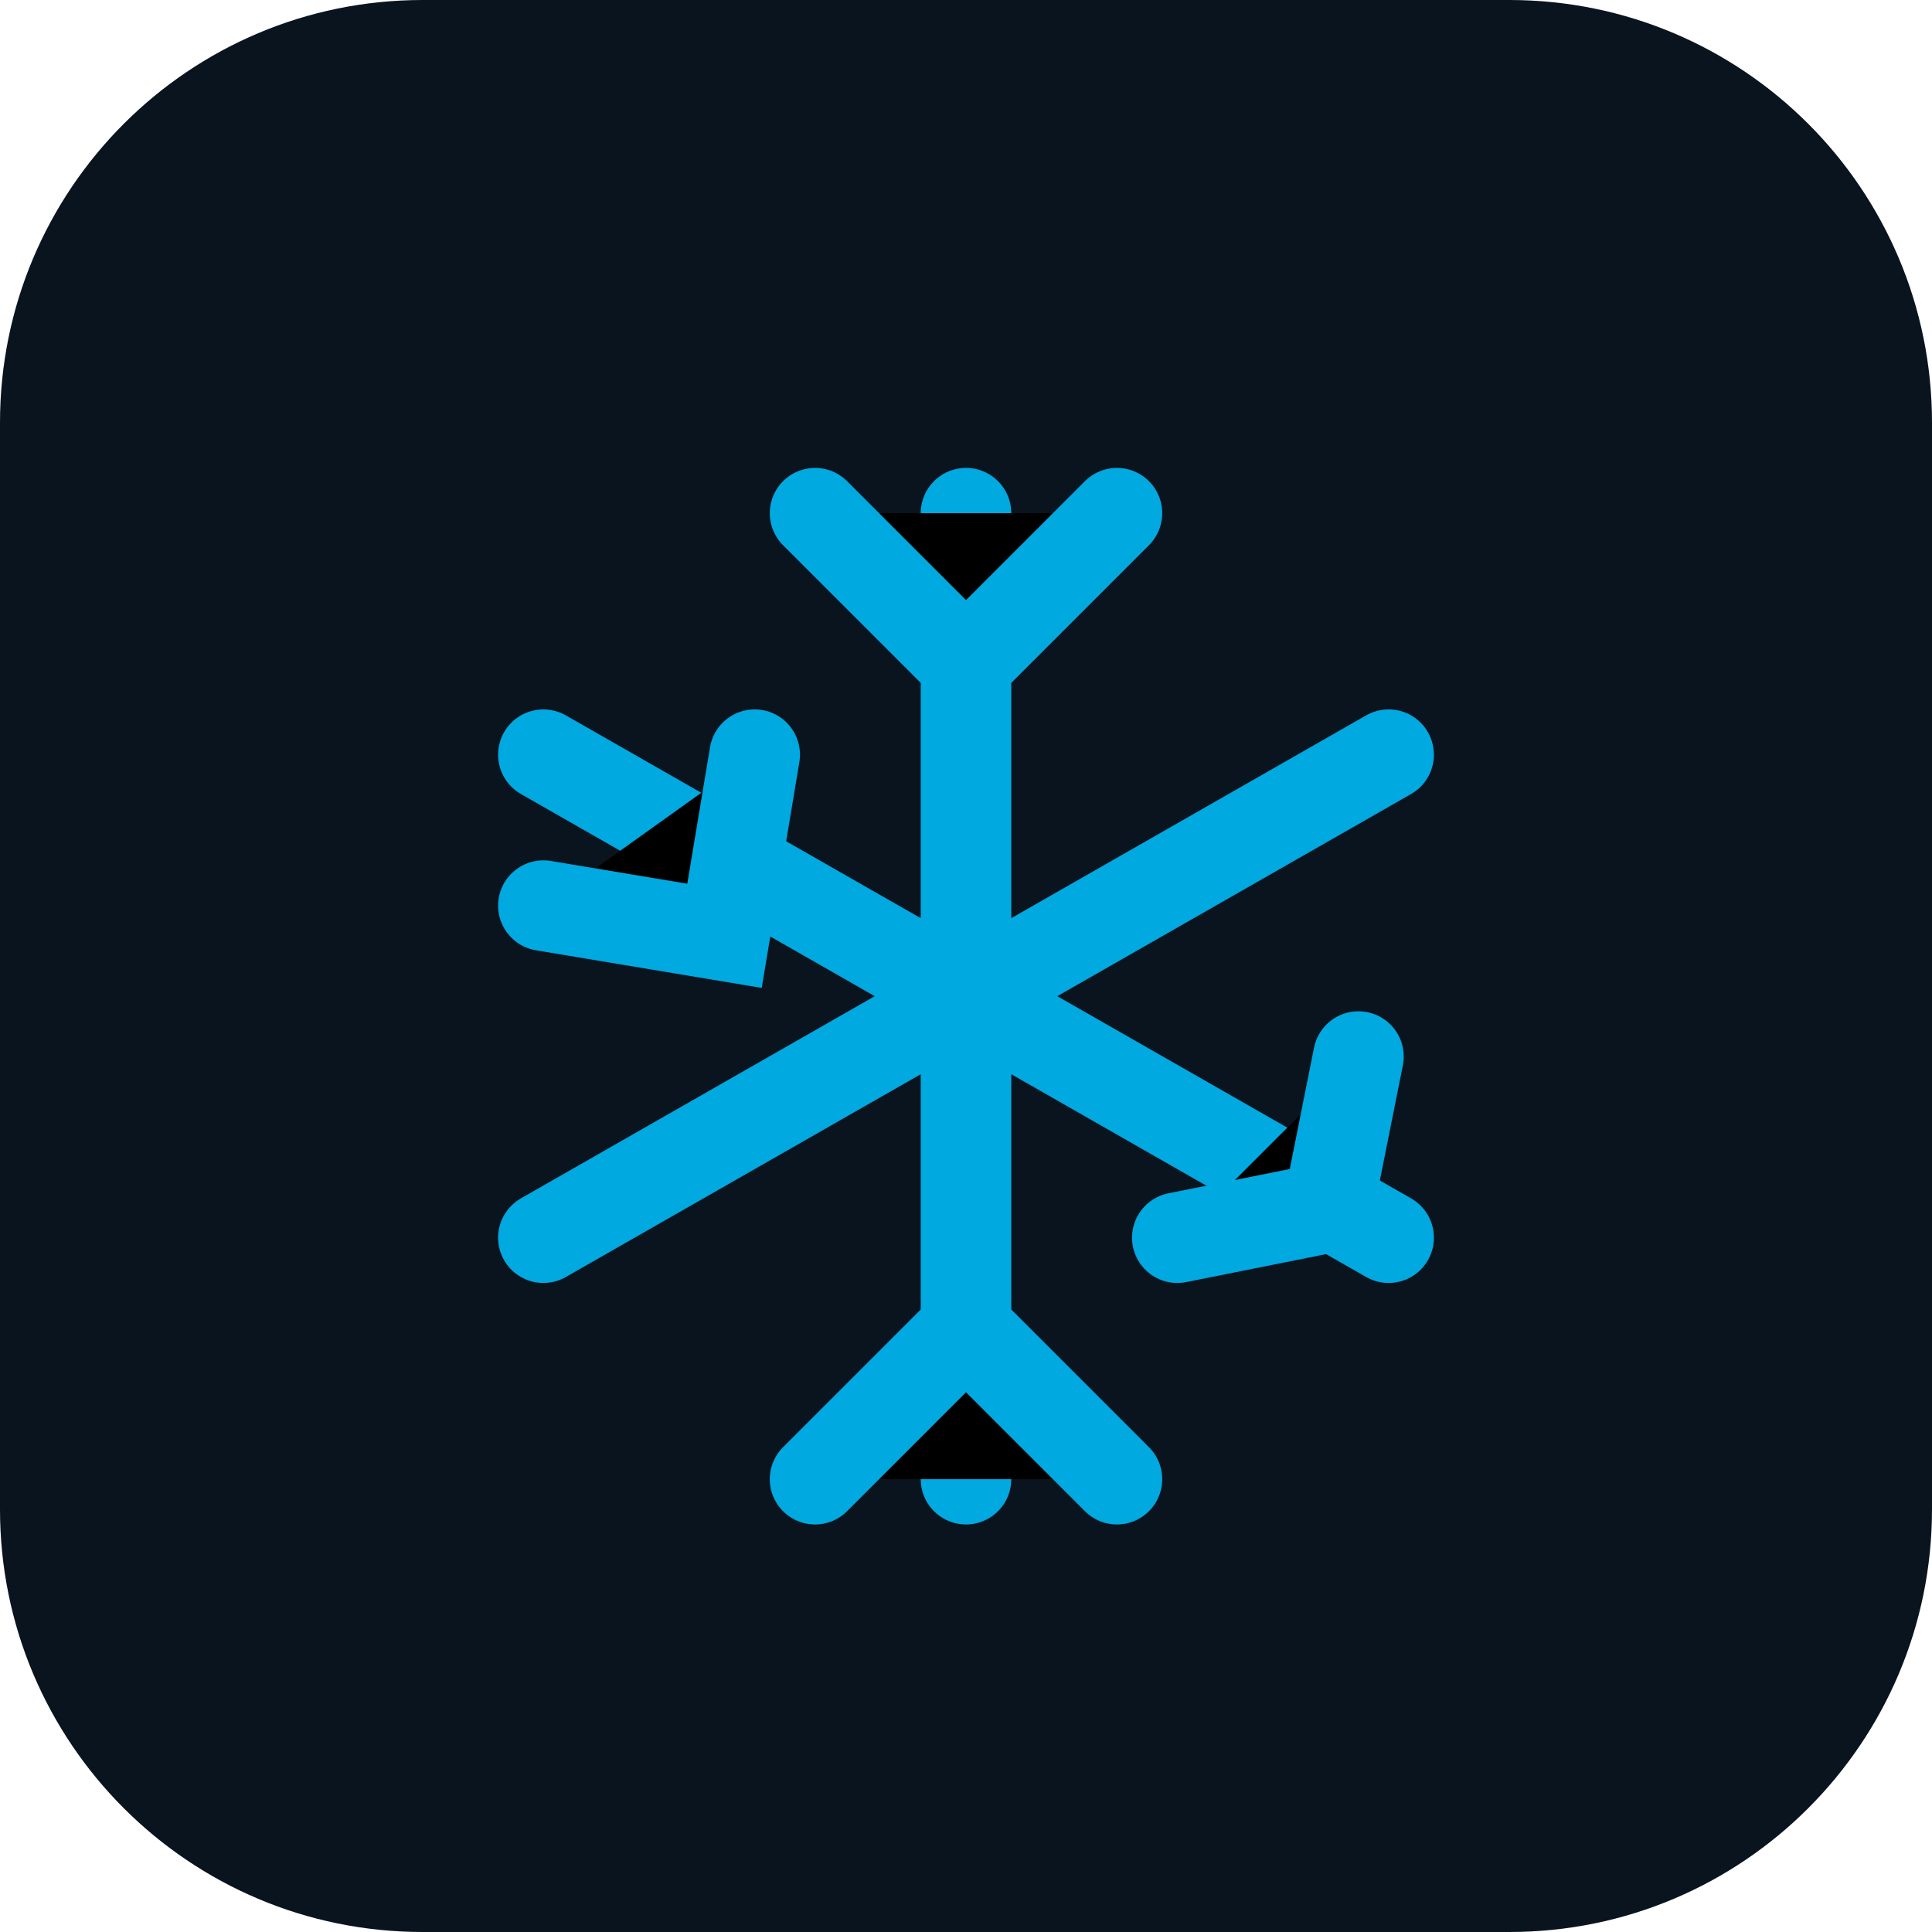
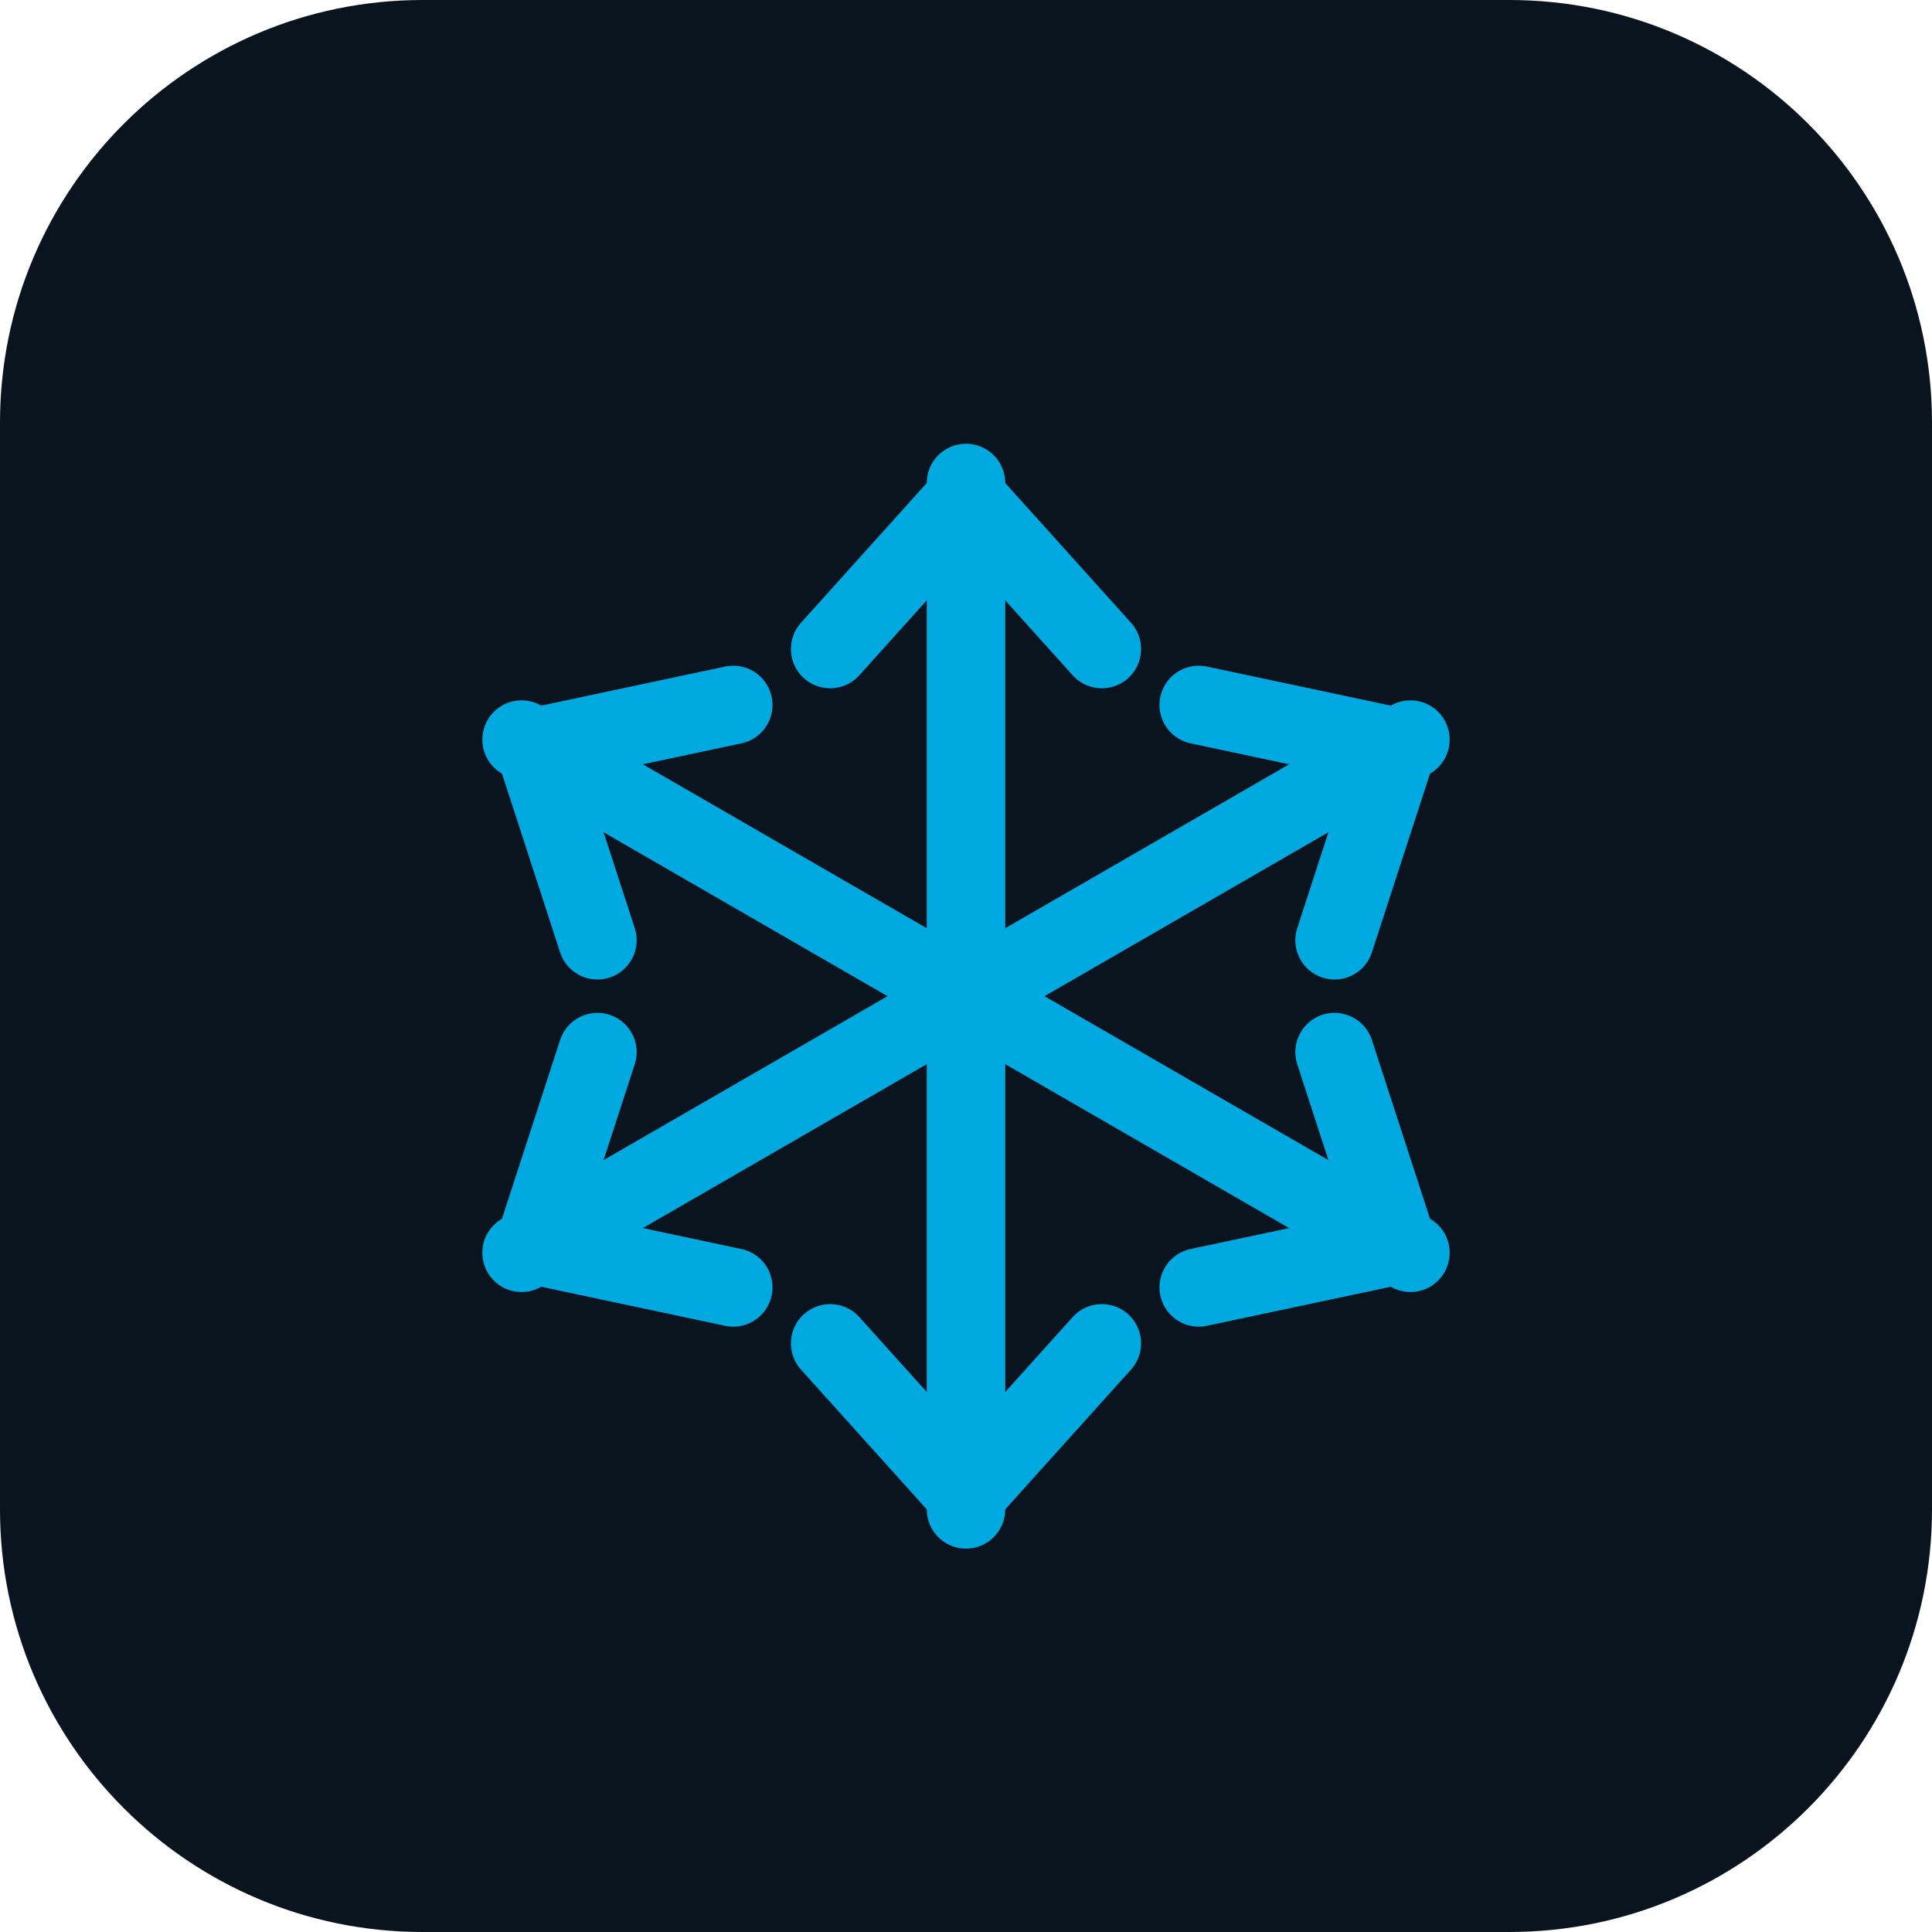
<svg xmlns="http://www.w3.org/2000/svg" viewBox="0 0 64 64" width="64" height="64">
  <rect width="64" height="64" rx="14" fill="#0a141f" />
-   <g transform="translate(32 33)" stroke="#00a9e0" stroke-width="3" stroke-linecap="round">
-     <path d="M0-16v32M-14-8l28 16M-14 8l28-16" />
-     <path d="M-5-16l5 5 5-5M-5 16l5-5 5 5M-14-3l6 1 1-6M13 2l-1 5-5 1" />
+   <g transform="translate(32 33)" stroke="#00a9e0" stroke-width="2.6" stroke-linecap="round" stroke-linejoin="round" fill="none">
+     <g>
+       <path d="M0 -17 V0" />
+       <path d="M-4.5 -11.5 L0 -16.5 L4.5 -11.5" />
+     </g>
+     <g transform="rotate(60)">
+       <path d="M0 -17 V0" />
+       <path d="M-4.5 -11.5 L0 -16.5 L4.5 -11.5" />
+     </g>
+     <g transform="rotate(120)">
+       <path d="M0 -17 V0" />
+       <path d="M-4.5 -11.5 L0 -16.5 L4.5 -11.5" />
+     </g>
+     <g transform="rotate(180)">
+       <path d="M0 -17 V0" />
+       <path d="M-4.5 -11.5 L0 -16.5 L4.5 -11.5" />
+     </g>
+     <g transform="rotate(240)">
+       <path d="M0 -17 V0" />
+       <path d="M-4.5 -11.5 L0 -16.5 L4.5 -11.5" />
+     </g>
+     <g transform="rotate(300)">
+       <path d="M0 -17 V0" />
+       <path d="M-4.5 -11.5 L0 -16.5 L4.5 -11.5" />
+     </g>
  </g>
</svg>
